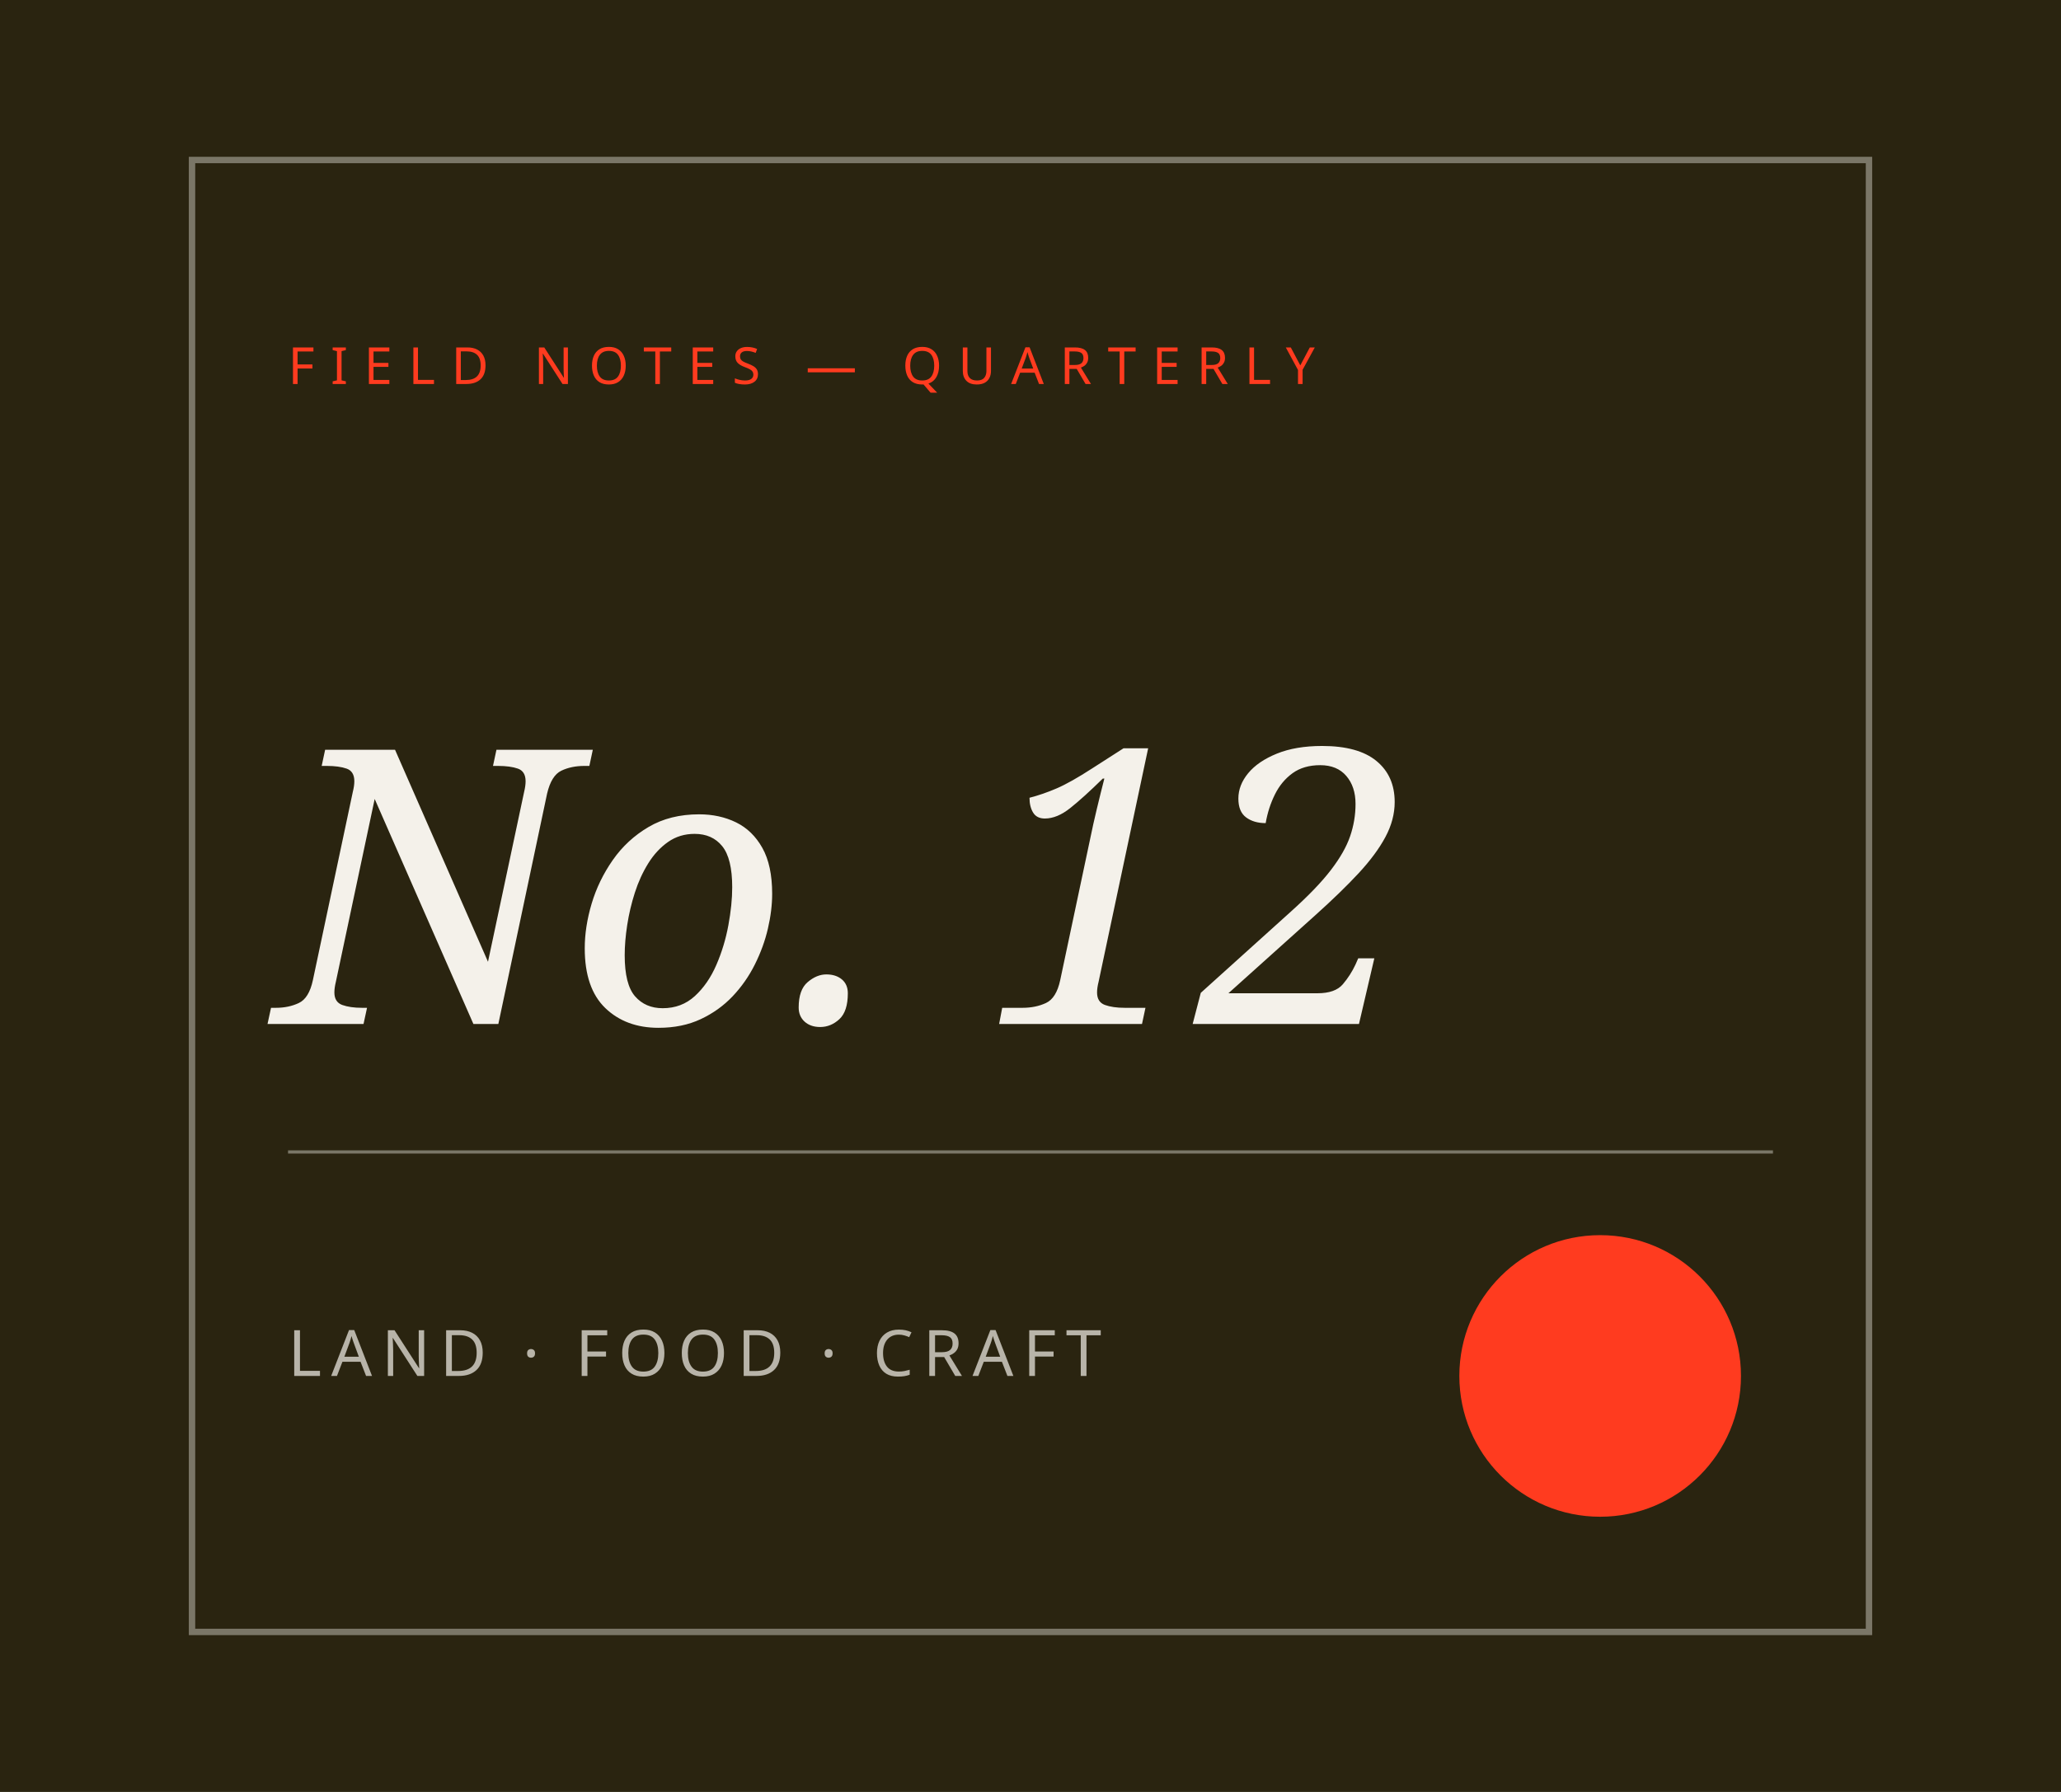
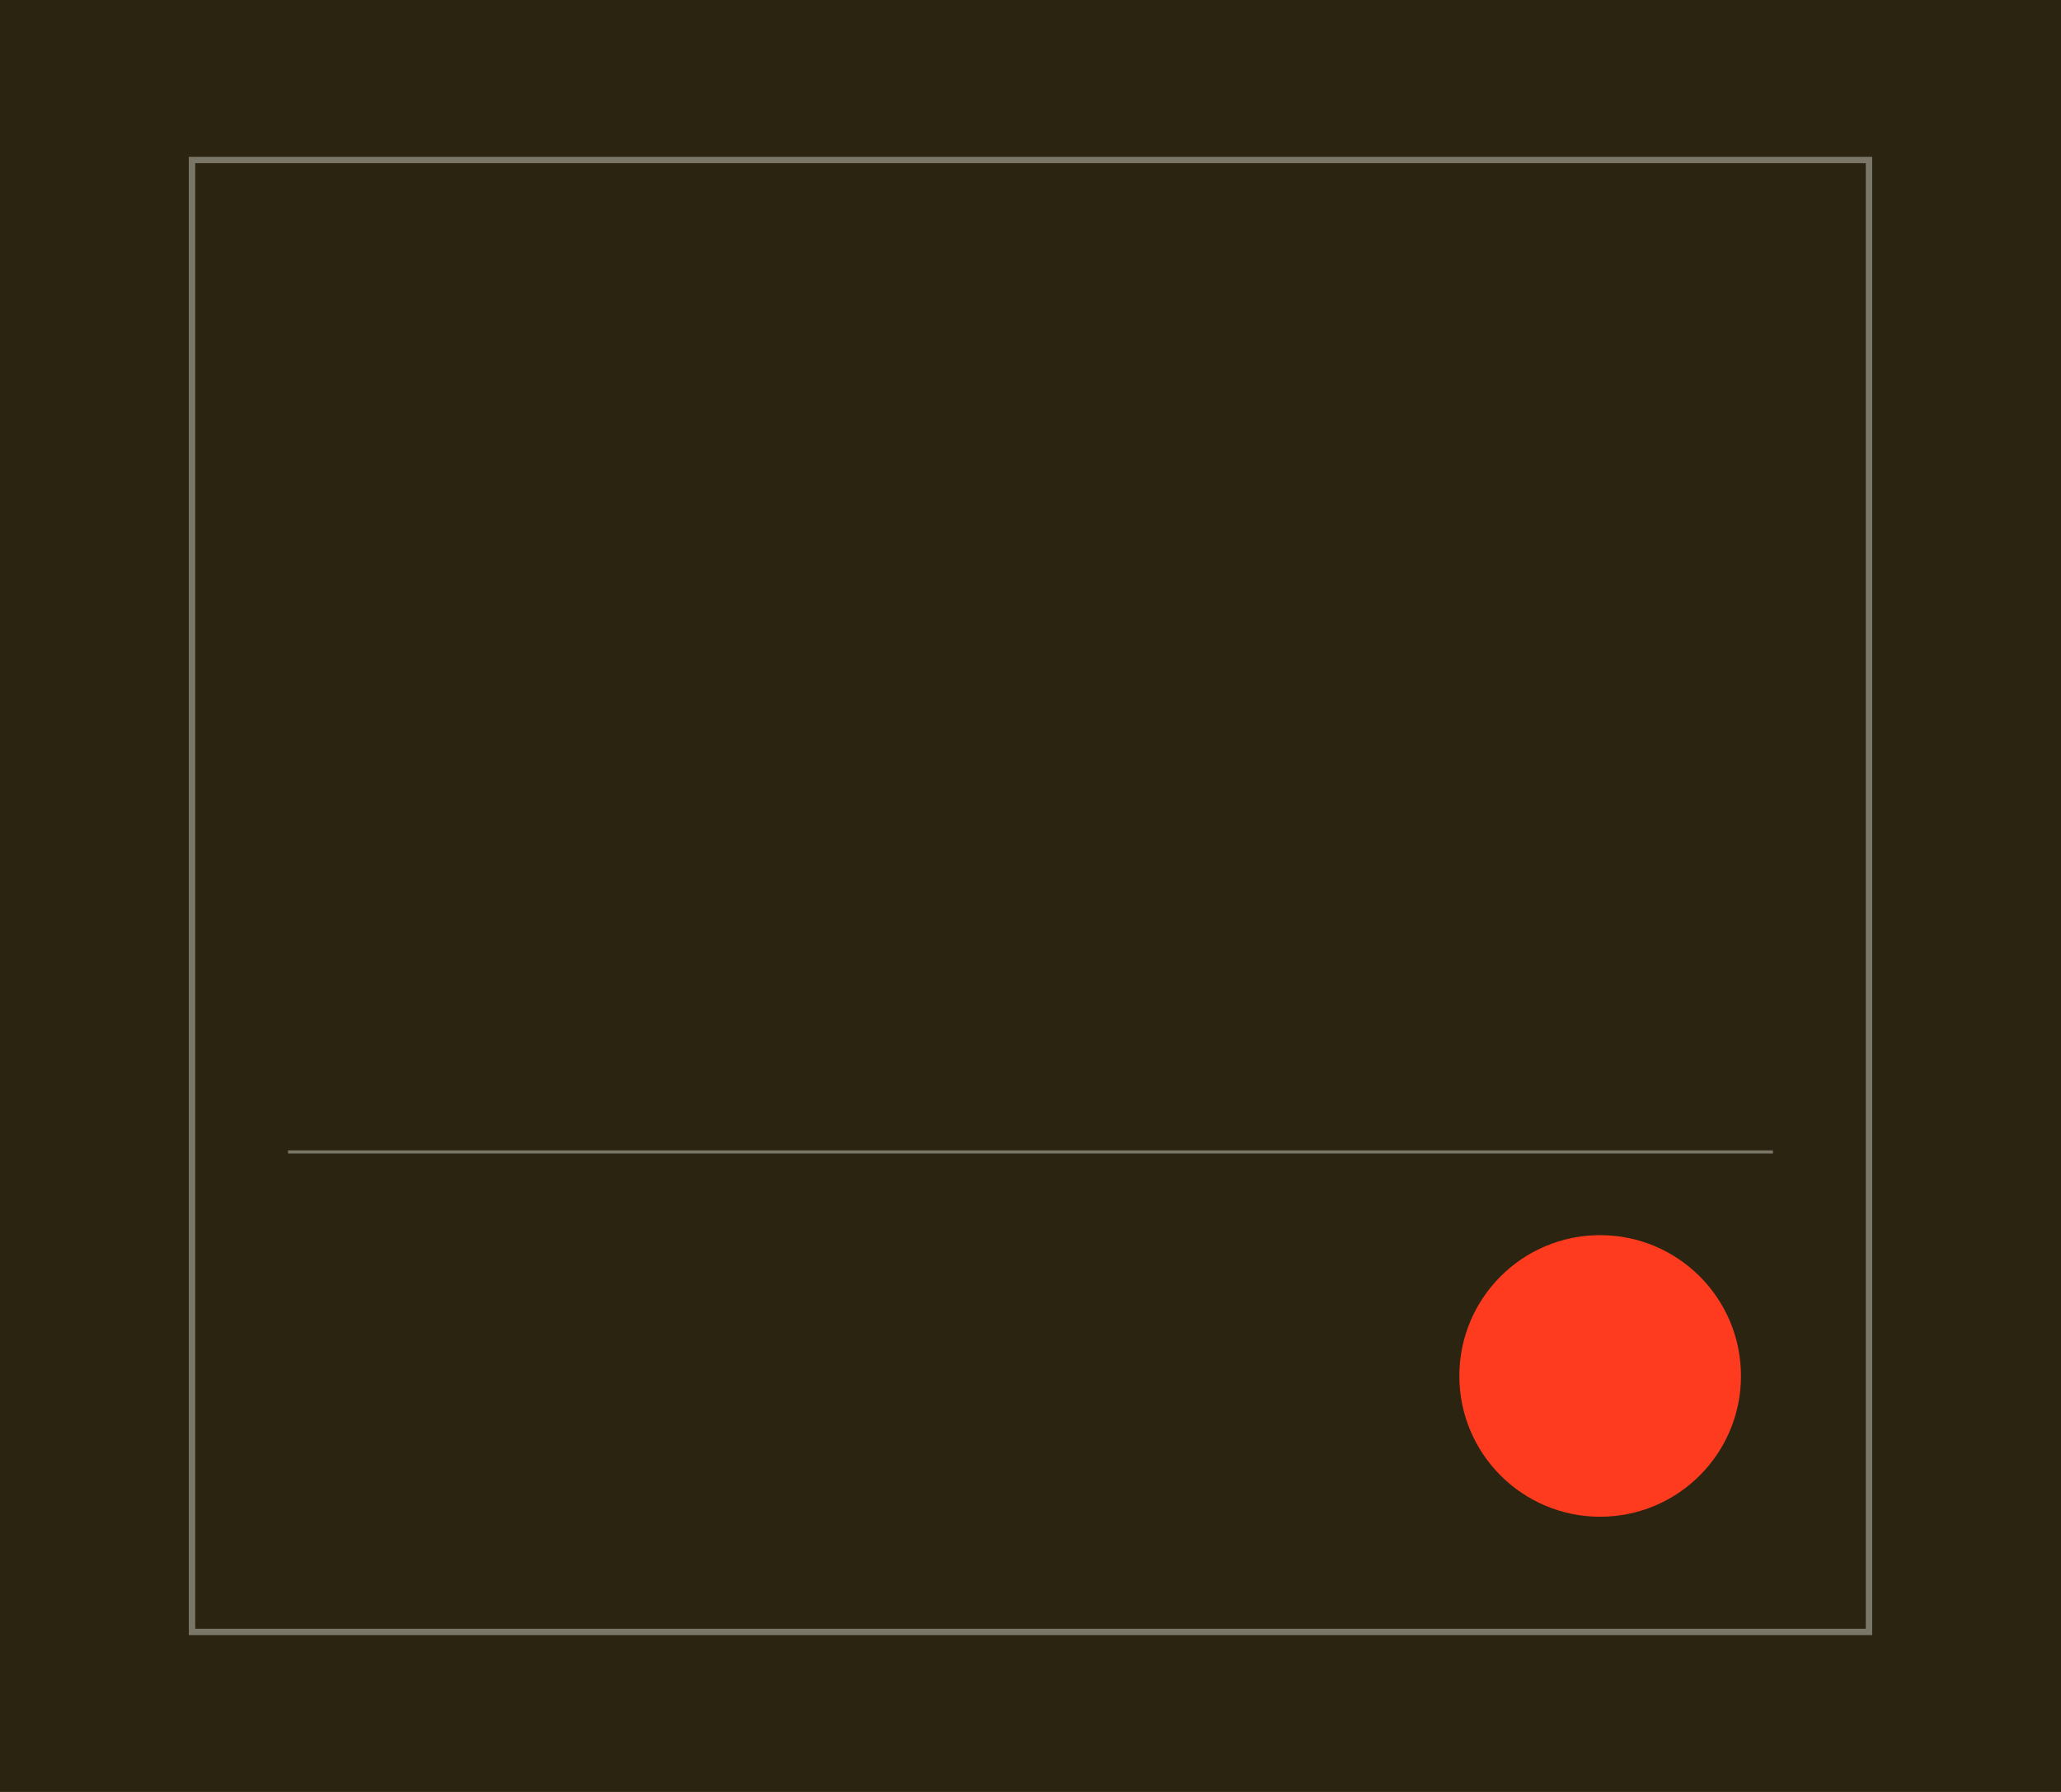
- <svg xmlns="http://www.w3.org/2000/svg" viewBox="0 0 644 560" preserveAspectRatio="xMidYMid slice" role="img" aria-label="Field Notes Magazine">
+ <svg xmlns="http://www.w3.org/2000/svg" viewBox="0 0 644 560" preserveAspectRatio="xMidYMid slice" role="img" aria-label="Abstract editorial artwork">
  <rect width="644" height="560" fill="#2A2410" />
  <rect x="60" y="50" width="524" height="460" fill="none" stroke="#F4F1EA" stroke-opacity="0.4" stroke-width="2" />
-   <text x="90" y="120" font-family="'Space Grotesk',sans-serif" font-size="16" letter-spacing="5" fill="#FF3B1F">FIELD NOTES — QUARTERLY</text>
-   <text x="86" y="320" font-family="Georgia,serif" font-style="italic" font-size="120" fill="#F4F1EA">No. 12</text>
  <line x1="90" y1="360" x2="554" y2="360" stroke="#F4F1EA" stroke-opacity="0.4" />
-   <text x="90" y="430" font-family="'Space Grotesk',sans-serif" font-size="20" letter-spacing="3" fill="#F4F1EA" fill-opacity="0.7">LAND · FOOD · CRAFT</text>
  <circle cx="500" cy="430" r="44" fill="#FF3B1F" />
</svg>
